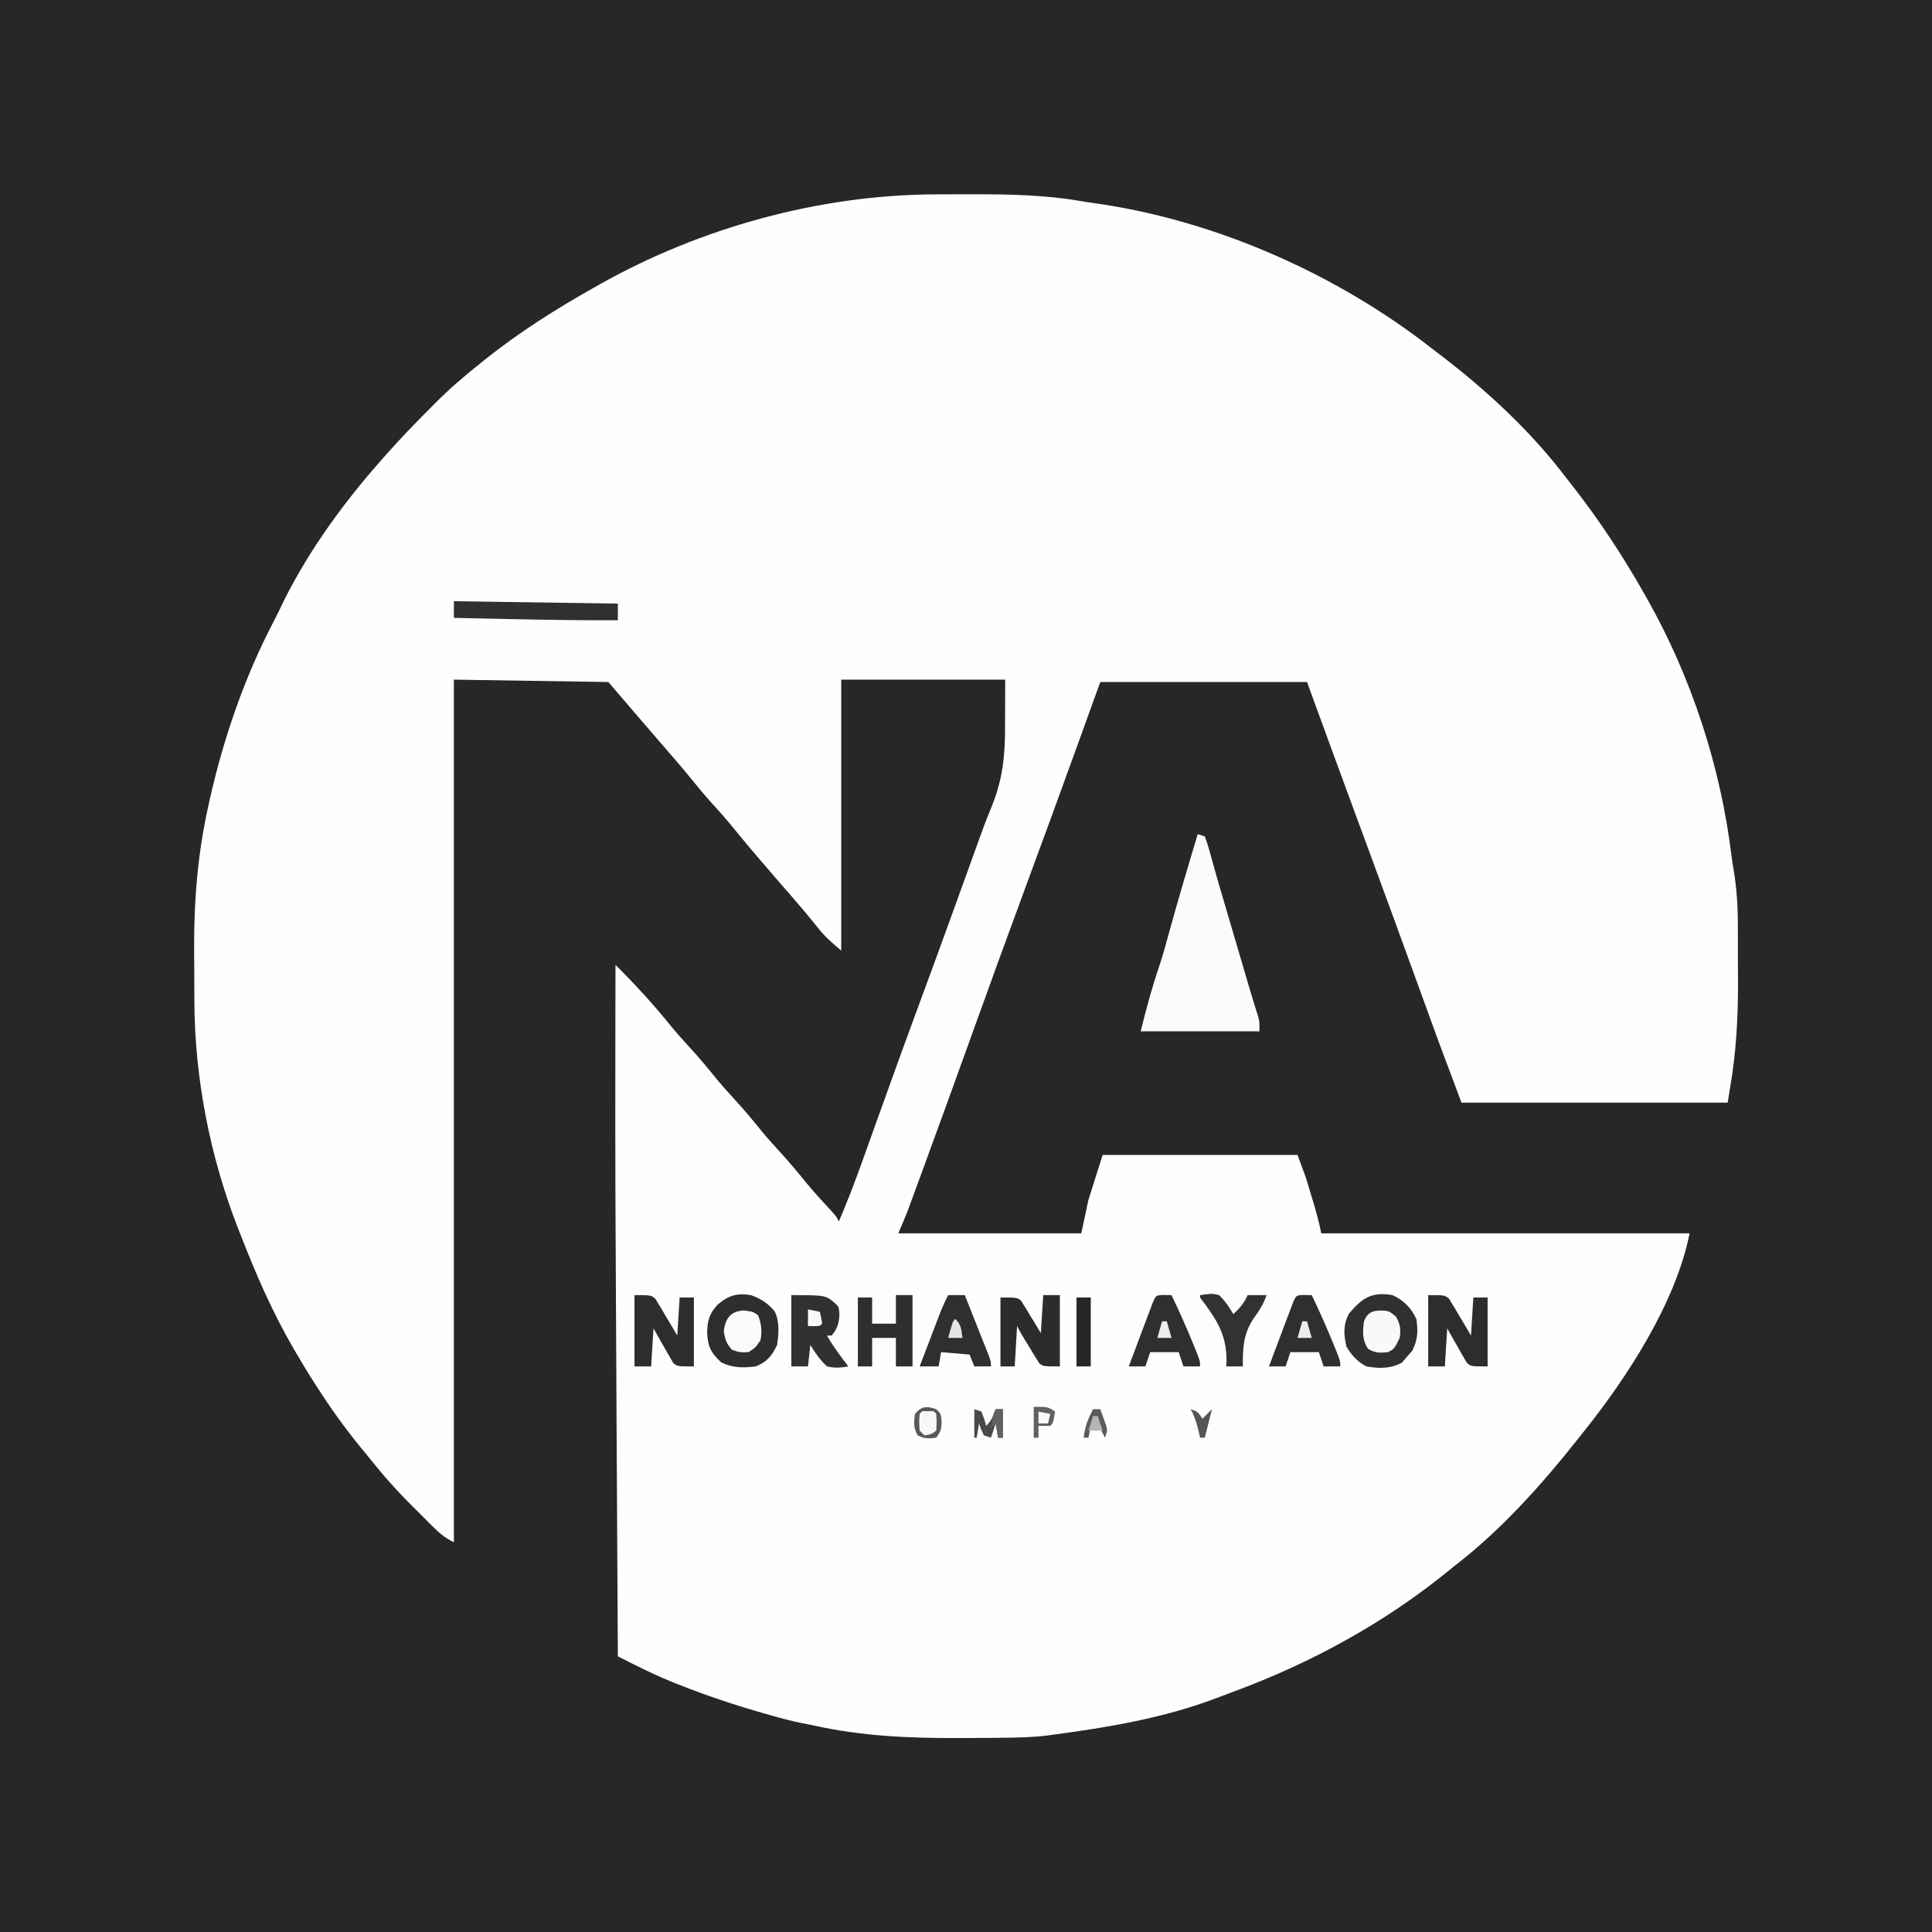
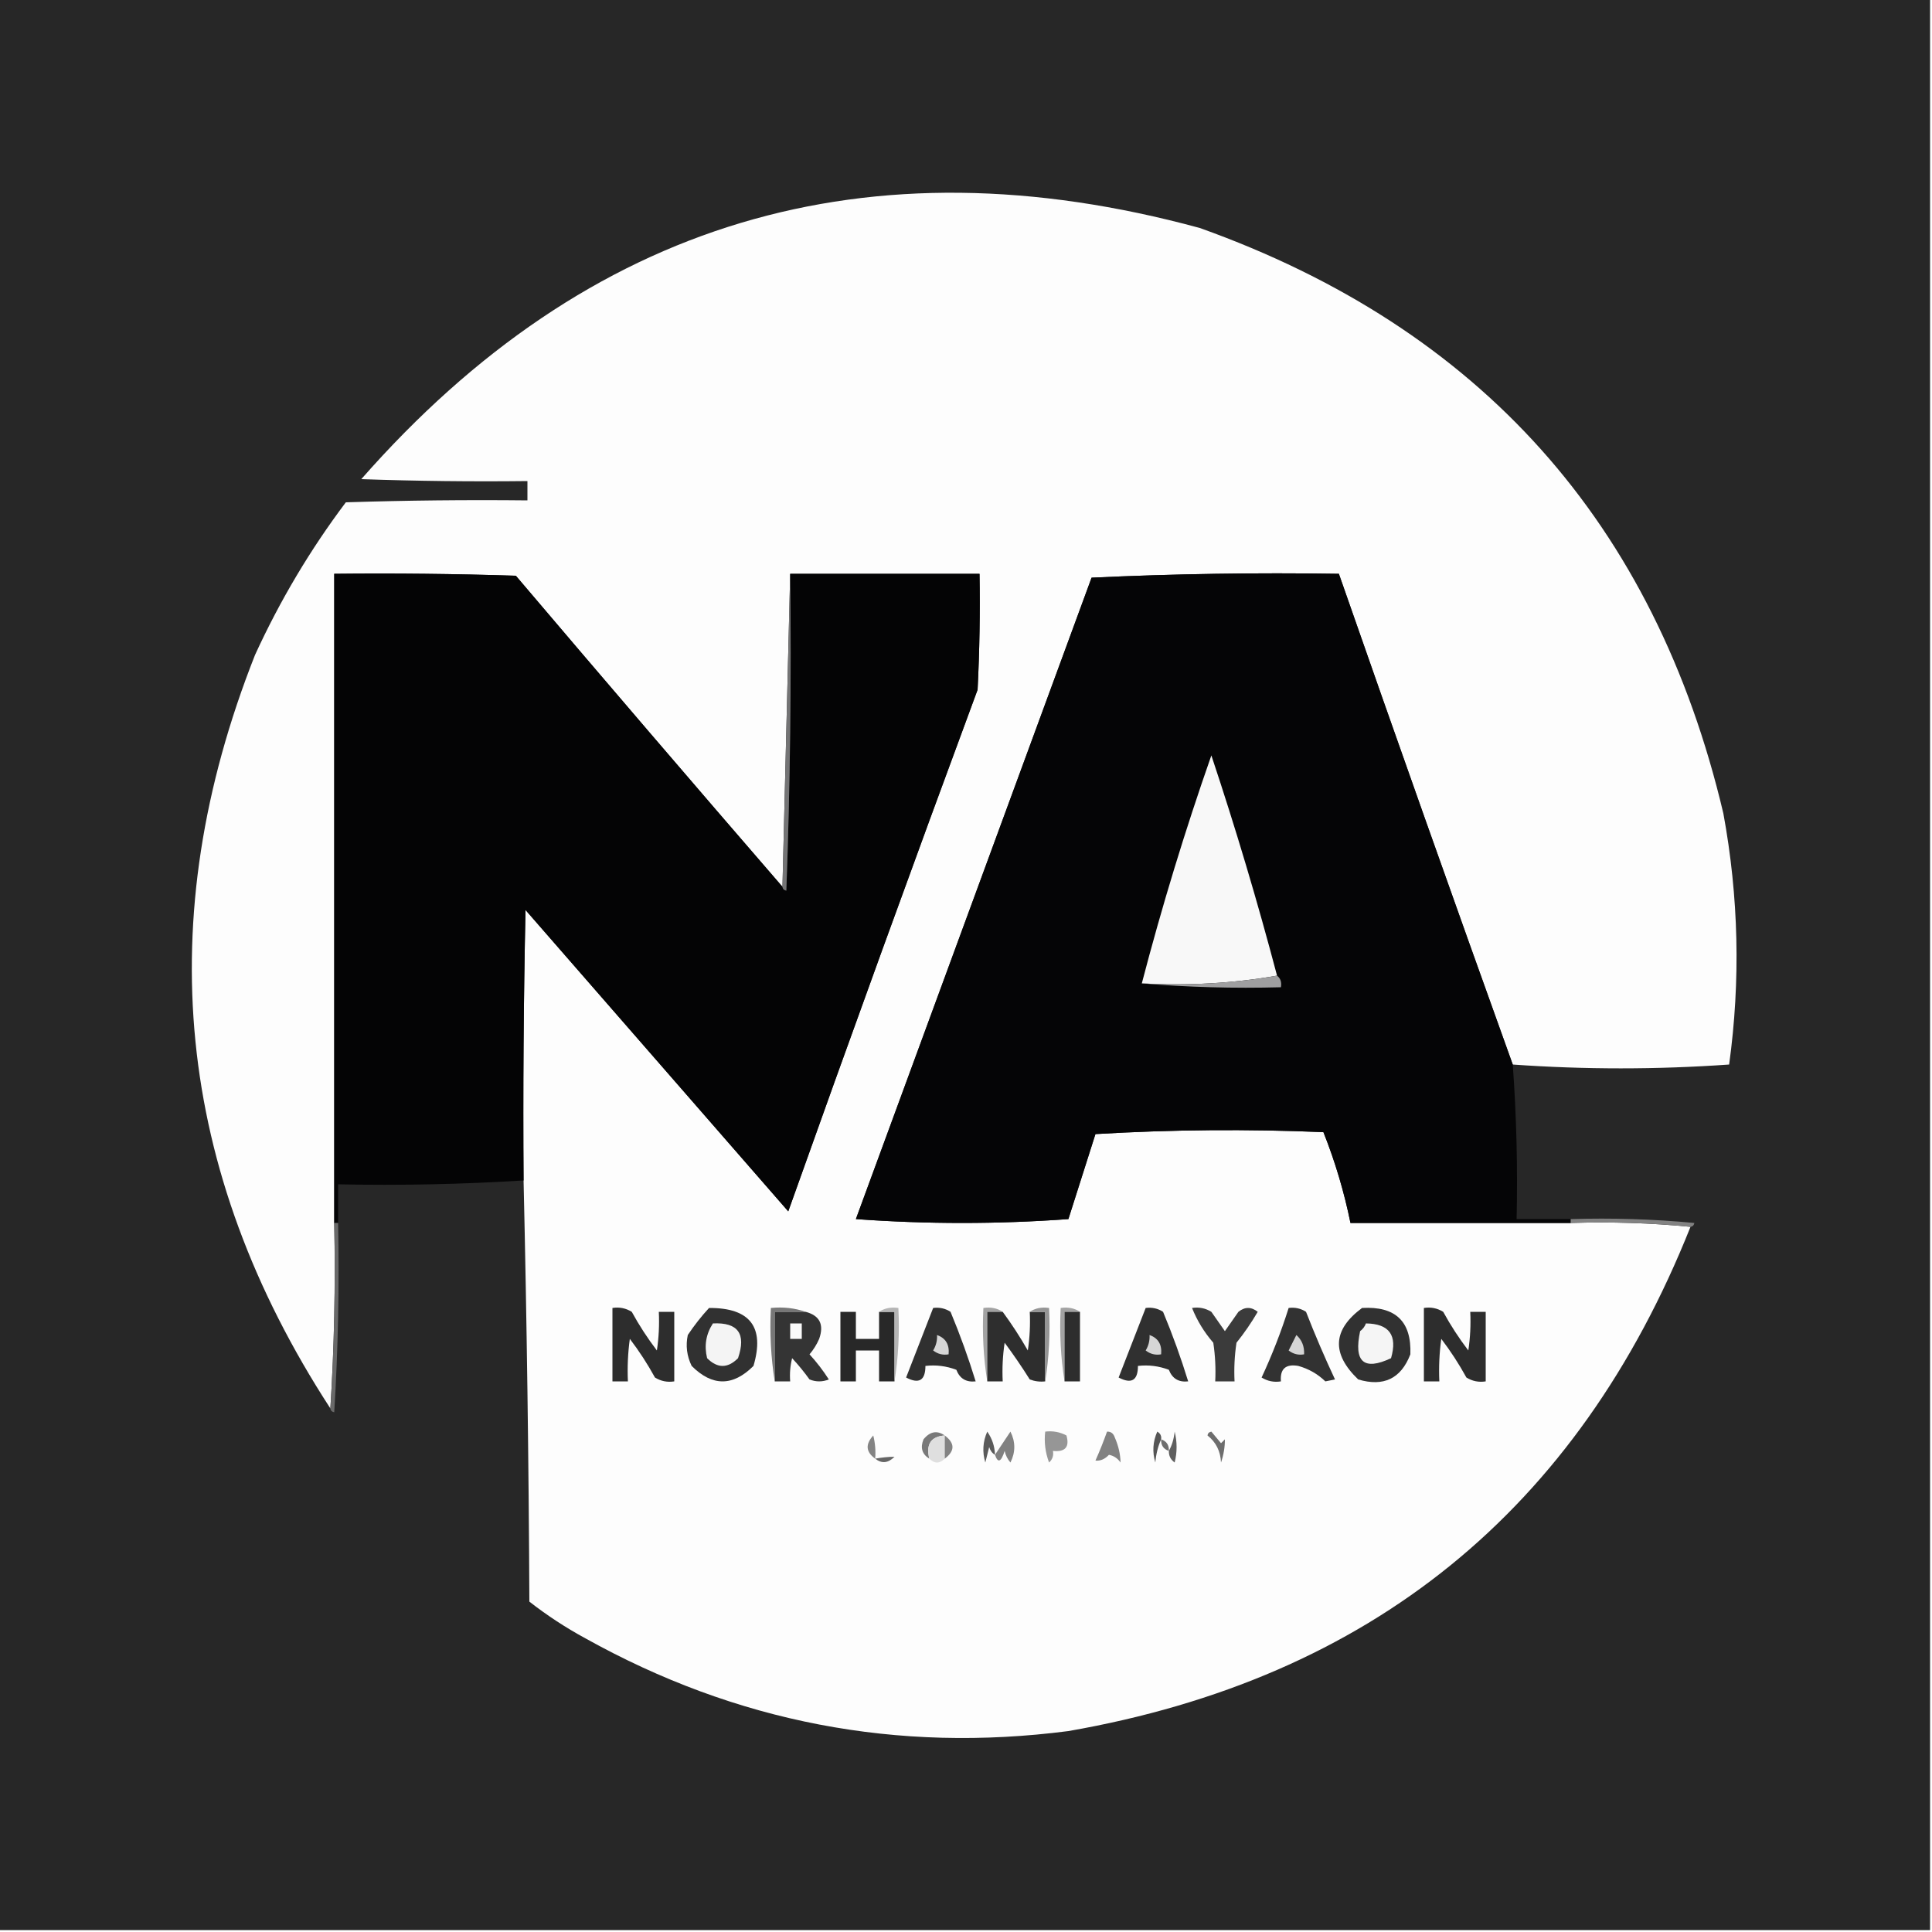
- <svg xmlns="http://www.w3.org/2000/svg" version="1.1" width="813" height="813">
-   <path d="M0 0 C268.29 0 536.58 0 813 0 C813 268.29 813 536.58 813 813 C544.71 813 276.42 813 0 813 C0 544.71 0 276.42 0 0 Z " fill="#272727" transform="translate(0,0)" />
-   <path d="M0 0 C1.539 -0.01 1.539 -0.01 3.109 -0.021 C6.392 -0.038 9.674 -0.045 12.957 -0.047 C14.077 -0.048 15.196 -0.05 16.35 -0.051 C31.523 -0.047 46.385 0.209 61.375 2.793 C63.711 3.193 66.05 3.534 68.398 3.859 C118.725 11.091 169.843 33.824 209.77 65.203 C210.896 66.064 212.024 66.923 213.152 67.781 C232.382 82.502 251.179 99.866 265.77 119.203 C266.789 120.508 267.81 121.811 268.832 123.113 C280.022 137.448 289.82 152.379 298.77 168.203 C299.34 169.204 299.34 169.204 299.921 170.224 C318.516 203.114 330.894 240.987 335.404 278.469 C335.654 280.337 335.941 282.2 336.259 284.058 C337.624 292.033 338.077 299.743 338.07 307.824 C338.077 309.716 338.077 309.716 338.083 311.646 C338.089 314.301 338.091 316.955 338.085 319.61 C338.078 323.599 338.105 327.587 338.131 331.576 C338.167 346.708 337.354 361.289 334.77 376.203 C334.44 378.183 334.11 380.163 333.77 382.203 C296.81 382.203 259.85 382.203 221.77 382.203 C211.464 354.722 211.464 354.722 208.254 345.832 C207.481 343.699 206.708 341.567 205.934 339.434 C205.542 338.349 205.149 337.264 204.744 336.147 C197.212 315.35 189.614 294.579 181.957 273.828 C181.521 272.645 181.084 271.462 180.634 270.243 C180.201 269.07 179.769 267.897 179.323 266.688 C178.461 264.353 177.6 262.018 176.738 259.684 C176.111 257.982 176.111 257.982 175.47 256.246 C169.2 239.245 162.987 222.223 156.77 205.203 C128.06 205.203 99.35 205.203 69.77 205.203 C65.222 217.795 65.222 217.795 60.582 230.641 C53.235 250.958 45.823 271.25 38.332 291.516 C30.99 311.379 23.75 331.276 16.582 351.203 C9.635 370.514 2.652 389.812 -4.418 409.078 C-4.799 410.117 -5.179 411.156 -5.571 412.227 C-6.637 415.134 -7.704 418.04 -8.773 420.945 C-9.082 421.787 -9.39 422.629 -9.708 423.496 C-9.998 424.282 -10.288 425.069 -10.587 425.878 C-10.833 426.549 -11.08 427.22 -11.334 427.912 C-12.557 431.039 -13.908 434.116 -15.23 437.203 C10.18 437.203 35.59 437.203 61.77 437.203 C63.255 430.273 63.255 430.273 64.77 423.203 C66.75 416.933 68.73 410.663 70.77 404.203 C97.83 404.203 124.89 404.203 152.77 404.203 C156.149 413.216 156.149 413.216 157.34 417.184 C157.725 418.465 157.725 418.465 158.117 419.771 C158.502 421.068 158.502 421.068 158.895 422.391 C159.159 423.267 159.423 424.142 159.695 425.045 C160.909 429.107 161.935 433.032 162.77 437.203 C213.92 437.203 265.07 437.203 317.77 437.203 C311.891 466.594 291.334 498.066 272.77 521.203 C272.29 521.809 271.811 522.415 271.318 523.04 C255.809 542.659 238.653 561.935 218.77 577.203 C217.719 578.052 216.671 578.904 215.625 579.758 C188.719 601.575 157.783 618.315 125.34 630.255 C123.017 631.112 120.705 631.991 118.395 632.879 C96.295 641.214 73.086 645.093 49.77 648.203 C49.114 648.293 48.458 648.384 47.783 648.477 C41.158 649.312 34.561 649.415 27.891 649.477 C26.657 649.489 25.424 649.501 24.153 649.514 C20.171 649.547 16.189 649.566 12.207 649.578 C11.532 649.58 10.857 649.583 10.161 649.585 C-10.741 649.645 -30.755 648.813 -51.23 644.203 C-52.817 643.886 -54.404 643.572 -55.992 643.262 C-60.121 642.416 -64.178 641.356 -68.23 640.203 C-69.159 639.942 -70.087 639.681 -71.044 639.412 C-83.408 635.885 -95.532 631.896 -107.48 627.141 C-108.454 626.754 -109.428 626.367 -110.432 625.968 C-115.944 623.716 -121.289 621.224 -126.601 618.541 C-127.242 618.219 -127.883 617.897 -128.543 617.565 C-130.106 616.779 -131.668 615.991 -133.23 615.203 C-133.402 585.266 -133.569 555.328 -133.73 525.391 C-133.736 524.292 -133.742 523.192 -133.748 522.06 C-134.337 413.282 -134.337 413.282 -134.293 361.703 C-134.292 360.684 -134.291 359.664 -134.29 358.614 C-134.28 347.144 -134.262 335.673 -134.23 324.203 C-125.83 332.59 -117.876 341.264 -110.441 350.523 C-108.121 353.336 -105.7 356.021 -103.23 358.703 C-99.137 363.15 -95.306 367.75 -91.512 372.453 C-89.163 375.284 -86.721 377.997 -84.23 380.703 C-80.137 385.15 -76.306 389.75 -72.512 394.453 C-70.163 397.284 -67.721 399.997 -65.23 402.703 C-61.148 407.139 -57.324 411.725 -53.543 416.418 C-50.233 420.405 -46.727 424.194 -43.199 427.988 C-41.23 430.203 -41.23 430.203 -40.23 432.203 C-36.679 423.902 -33.456 415.526 -30.422 407.023 C-29.743 405.134 -29.065 403.245 -28.386 401.356 C-27.674 399.373 -26.963 397.389 -26.253 395.406 C-24.024 389.178 -21.785 382.954 -19.545 376.729 C-19.049 375.35 -18.553 373.97 -18.057 372.591 C-14.145 361.713 -10.186 350.854 -6.168 340.016 C0.791 321.234 7.596 302.397 14.401 283.56 C14.832 282.369 15.263 281.177 15.707 279.95 C16.553 277.605 17.396 275.258 18.235 272.909 C20.034 267.891 21.859 262.906 23.921 257.989 C28.81 246.165 29.784 235.757 29.707 223.016 C29.728 216.808 29.748 210.599 29.77 204.203 C7 204.203 -15.77 204.203 -39.23 204.203 C-39.23 241.823 -39.23 279.443 -39.23 318.203 C-43.369 314.754 -46.124 312.373 -49.293 308.328 C-52.948 303.759 -56.699 299.301 -60.543 294.891 C-61.659 293.608 -62.775 292.326 -63.891 291.043 C-64.445 290.406 -65 289.769 -65.571 289.113 C-71.779 281.969 -77.959 274.807 -83.918 267.453 C-87.473 263.072 -91.198 258.886 -94.996 254.715 C-97.232 252.202 -99.364 249.63 -101.48 247.016 C-106.151 241.248 -111.006 235.655 -115.879 230.059 C-119.16 226.289 -122.418 222.5 -125.668 218.703 C-126.14 218.152 -126.611 217.601 -127.097 217.034 C-128.475 215.424 -129.853 213.813 -131.23 212.203 C-133.21 209.893 -135.19 207.583 -137.23 205.203 C-169.405 204.708 -169.405 204.708 -202.23 204.203 C-202.23 323.993 -202.23 443.783 -202.23 567.203 C-206.169 565.234 -208.252 563.439 -211.336 560.363 C-211.819 559.882 -212.303 559.4 -212.801 558.904 C-213.825 557.882 -214.846 556.857 -215.865 555.83 C-217.389 554.295 -218.923 552.771 -220.459 551.248 C-226.826 544.89 -232.642 538.266 -238.23 531.203 C-239.279 529.925 -240.329 528.649 -241.383 527.375 C-248.237 518.99 -254.414 510.335 -260.23 501.203 C-260.883 500.194 -261.535 499.184 -262.207 498.145 C-264.279 494.867 -266.273 491.55 -268.23 488.203 C-268.884 487.093 -268.884 487.093 -269.55 485.961 C-278.664 470.319 -285.694 454.045 -292.23 437.203 C-292.77 435.831 -292.77 435.831 -293.32 434.431 C-304.88 404.707 -311.309 371.654 -311.434 339.758 C-311.439 338.59 -311.445 337.422 -311.451 336.218 C-311.46 333.752 -311.467 331.287 -311.471 328.821 C-311.48 325.137 -311.511 321.453 -311.543 317.77 C-311.635 297.336 -310.031 277.234 -305.543 257.266 C-305.288 256.112 -305.033 254.959 -304.771 253.77 C-298.919 228.123 -290.235 202.932 -278.008 179.602 C-276.439 176.603 -274.987 173.575 -273.543 170.516 C-262.733 149.012 -248.188 129.157 -232.23 111.203 C-231.583 110.47 -230.936 109.737 -230.27 108.981 C-224.655 102.671 -218.825 96.615 -212.855 90.641 C-211.987 89.76 -211.118 88.878 -210.223 87.971 C-204.209 81.944 -197.909 76.479 -191.23 71.203 C-190.638 70.726 -190.046 70.249 -189.436 69.757 C-175.016 58.16 -159.345 48.257 -143.23 39.203 C-142.163 38.597 -142.163 38.597 -141.075 37.978 C-98.751 14.105 -48.631 0.224 0 0 Z " fill="#FEFEFE" transform="translate(393.2305,81.79688)" />
-   <path d="M0 0 C0.99 0.33 1.98 0.66 3 1 C3.947 3.517 4.693 5.91 5.375 8.5 C5.81 10.063 6.244 11.625 6.68 13.188 C7.008 14.39 7.008 14.39 7.343 15.617 C8.347 19.259 9.425 22.879 10.5 26.5 C10.917 27.917 11.334 29.333 11.75 30.75 C11.956 31.451 12.162 32.153 12.375 32.875 C14.25 39.25 14.25 39.25 14.875 41.377 C15.29 42.788 15.706 44.199 16.121 45.61 C17.188 49.238 18.255 52.867 19.32 56.496 C19.537 57.234 19.754 57.973 19.978 58.734 C20.404 60.185 20.83 61.637 21.255 63.089 C22.622 67.75 24.038 72.393 25.52 77.02 C26 79 26 79 26 83 C9.5 83 -7 83 -24 83 C-21.652 73.61 -19.382 64.929 -16.277 55.879 C-14.665 51.086 -13.349 46.219 -12.02 41.342 C-10.209 34.707 -8.305 28.101 -6.375 21.5 C-6.086 20.509 -5.797 19.519 -5.499 18.498 C-3.692 12.324 -1.857 6.159 0 0 Z " fill="#FBFBFB" transform="translate(504,351)" />
-   <path d="M0 0 C4.839 2.33 7.67 5.161 10 10 C10.802 15.023 10.599 18.801 8.312 23.375 C7.549 24.241 6.786 25.108 6 26 C5.34 26.784 4.68 27.567 4 28.375 C-0.854 31.004 -5.621 30.946 -11 30 C-14.885 27.984 -17.194 25.331 -19.438 21.625 C-20.573 16.326 -20.825 12.619 -18.375 7.812 C-12.745 1.145 -8.744 -1.524 0 0 Z " fill="#303030" transform="translate(586,545)" />
-   <path d="M0 0 C4.098 1.446 7.384 3.512 10.082 6.996 C12.114 11.432 11.7 16.274 11 21 C8.89 25.455 6.632 28.226 2 30 C-3.345 30.662 -7.603 30.673 -12.5 28.312 C-16.894 24.248 -18.187 21.536 -18.438 15.562 C-18.284 10.594 -17.466 7.739 -14 4 C-9.442 0.063 -5.822 -0.945 0 0 Z " fill="#2E2E2E" transform="translate(316,545)" />
-   <path d="M0 0 C7 0 7 0 8.804 1.561 C9.229 2.273 9.653 2.985 10.09 3.719 C10.564 4.486 11.037 5.253 11.525 6.043 C11.991 6.854 12.457 7.665 12.938 8.5 C13.431 9.311 13.924 10.122 14.432 10.957 C15.644 12.958 16.825 14.977 18 17 C18.33 11.72 18.66 6.44 19 1 C20.98 1 22.96 1 25 1 C25 10.57 25 20.14 25 30 C18 30 18 30 16.287 28.531 C15.905 27.861 15.523 27.191 15.129 26.5 C14.486 25.417 14.486 25.417 13.83 24.312 C13.412 23.549 12.993 22.786 12.562 22 C12.117 21.237 11.672 20.474 11.213 19.688 C10.119 17.805 9.056 15.904 8 14 C7.67 19.28 7.34 24.56 7 30 C4.69 30 2.38 30 0 30 C0 20.1 0 10.2 0 0 Z " fill="#2D2D2D" transform="translate(601,545)" />
-   <path d="M0 0 C7 0 7 0 8.804 1.561 C9.229 2.273 9.653 2.985 10.09 3.719 C10.564 4.486 11.037 5.253 11.525 6.043 C11.991 6.854 12.457 7.665 12.938 8.5 C13.431 9.311 13.924 10.122 14.432 10.957 C15.644 12.958 16.825 14.977 18 17 C18.33 11.72 18.66 6.44 19 1 C20.98 1 22.96 1 25 1 C25 10.57 25 20.14 25 30 C18 30 18 30 16.287 28.531 C15.905 27.861 15.523 27.191 15.129 26.5 C14.486 25.417 14.486 25.417 13.83 24.312 C13.412 23.549 12.993 22.786 12.562 22 C12.117 21.237 11.672 20.474 11.213 19.688 C10.119 17.805 9.056 15.904 8 14 C7.67 19.28 7.34 24.56 7 30 C4.69 30 2.38 30 0 30 C0 20.1 0 10.2 0 0 Z " fill="#2D2D2D" transform="translate(267,545)" />
-   <path d="M0 0 C2.31 0 4.62 0 7 0 C7 9.9 7 19.8 7 30 C0 30 0 30 -1.697 28.655 C-2.073 28.039 -2.449 27.423 -2.836 26.789 C-3.26 26.121 -3.684 25.454 -4.121 24.766 C-4.535 24.059 -4.949 23.353 -5.375 22.625 C-5.812 21.926 -6.249 21.228 -6.699 20.508 C-8.229 18.045 -9.703 15.593 -11 13 C-11.33 18.61 -11.66 24.22 -12 30 C-13.98 30 -15.96 30 -18 30 C-18 20.43 -18 10.86 -18 1 C-11 1 -11 1 -9.287 2.377 C-8.714 3.32 -8.714 3.32 -8.129 4.281 C-7.486 5.296 -7.486 5.296 -6.83 6.332 C-6.412 7.047 -5.993 7.763 -5.562 8.5 C-5.117 9.215 -4.672 9.931 -4.213 10.668 C-3.119 12.432 -2.057 14.214 -1 16 C-0.67 10.72 -0.34 5.44 0 0 Z " fill="#2C2C2C" transform="translate(439,545)" />
-   <path d="M0 0 C14.636 0 14.636 0 19 4 C20 5 20 5 20.25 8.25 C19.99 12.153 19.396 13.959 17 17 C16.34 17 15.68 17 15 17 C17.608 21.637 20.77 25.787 24 30 C20.835 30.581 18.144 30.761 15 30 C12.129 27.332 10.052 24.326 8 21 C7.67 23.97 7.34 26.94 7 30 C4.69 30 2.38 30 0 30 C0 20.1 0 10.2 0 0 Z " fill="#313131" transform="translate(333,545)" />
-   <path d="M0 0 C2.31 0 4.62 0 7 0 C8.571 3.949 10.137 7.9 11.7 11.853 C12.232 13.198 12.766 14.542 13.3 15.886 C14.068 17.816 14.831 19.748 15.594 21.68 C16.055 22.842 16.515 24.005 16.99 25.203 C18 28 18 28 18 30 C15.69 30 13.38 30 11 30 C10.34 28.35 9.68 26.7 9 25 C5.04 24.67 1.08 24.34 -3 24 C-3.33 25.98 -3.66 27.96 -4 30 C-6.64 30 -9.28 30 -12 30 C-10.378 25.749 -8.752 21.499 -7.125 17.25 C-6.665 16.043 -6.205 14.837 -5.73 13.594 C-5.286 12.434 -4.841 11.273 -4.383 10.078 C-3.974 9.01 -3.566 7.942 -3.145 6.841 C-2.196 4.487 -1.179 2.245 0 0 Z " fill="#2F2F2F" transform="translate(399,545)" />
-   <path d="M0 0 C1.454 0.031 1.454 0.031 2.938 0.062 C6.261 7.05 9.425 14.072 12.312 21.25 C12.575 21.897 12.837 22.544 13.108 23.211 C14.938 27.815 14.938 27.815 14.938 30.062 C12.627 30.062 10.318 30.062 7.938 30.062 C7.277 28.082 6.617 26.102 5.938 24.062 C1.978 24.062 -1.982 24.062 -6.062 24.062 C-6.723 26.043 -7.383 28.023 -8.062 30.062 C-10.373 30.062 -12.682 30.062 -15.062 30.062 C-13.069 24.727 -11.069 19.393 -9.062 14.062 C-8.812 13.397 -8.562 12.731 -8.304 12.045 C-7.622 10.237 -6.936 8.431 -6.25 6.625 C-5.852 5.574 -5.453 4.524 -5.043 3.441 C-3.655 0.075 -3.655 0.075 0 0 Z " fill="#2F2F2F" transform="translate(549.0625,544.9375)" />
-   <path d="M0 0 C1.454 0.031 1.454 0.031 2.938 0.062 C6.261 7.05 9.425 14.072 12.312 21.25 C12.575 21.897 12.837 22.544 13.108 23.211 C14.938 27.815 14.938 27.815 14.938 30.062 C12.627 30.062 10.318 30.062 7.938 30.062 C7.277 28.082 6.617 26.102 5.938 24.062 C1.978 24.062 -1.982 24.062 -6.062 24.062 C-6.723 26.043 -7.383 28.023 -8.062 30.062 C-10.373 30.062 -12.682 30.062 -15.062 30.062 C-13.069 24.727 -11.069 19.393 -9.062 14.062 C-8.812 13.397 -8.562 12.731 -8.304 12.045 C-7.622 10.237 -6.936 8.431 -6.25 6.625 C-5.852 5.574 -5.453 4.524 -5.043 3.441 C-3.655 0.075 -3.655 0.075 0 0 Z " fill="#2F2F2F" transform="translate(490.0625,544.9375)" />
-   <path d="M0 0 C22.77 0.33 45.54 0.66 69 1 C69 3.31 69 5.62 69 8 C53.743 8.077 38.503 7.836 23.25 7.5 C20.98 7.452 18.711 7.403 16.441 7.355 C10.961 7.239 5.48 7.121 0 7 C0 4.69 0 2.38 0 0 Z " fill="#303030" transform="translate(191,253)" />
-   <path d="M0 0 C2.31 0 4.62 0 7 0 C7 9.9 7 19.8 7 30 C4.69 30 2.38 30 0 30 C0 26.04 0 22.08 0 18 C-3.3 18 -6.6 18 -10 18 C-10 21.96 -10 25.92 -10 30 C-11.98 30 -13.96 30 -16 30 C-16 20.43 -16 10.86 -16 1 C-14.02 1 -12.04 1 -10 1 C-10 4.63 -10 8.26 -10 12 C-6.7 12 -3.4 12 0 12 C0 8.04 0 4.08 0 0 Z " fill="#2E2E2E" transform="translate(377,545)" />
-   <path d="M0 0 C5.109 -0.705 5.109 -0.705 8 0 C10.491 2.377 12.257 5.043 14 8 C16.667 5.51 18.557 3.366 20 0 C22.64 0 25.28 0 28 0 C26.641 3.831 24.843 6.678 22.438 9.938 C18.196 16.378 17.923 22.439 18 30 C15.69 30 13.38 30 11 30 C11.044 29.163 11.088 28.327 11.133 27.465 C11.107 16.033 6.63 9.892 0 1 C0 0.67 0 0.34 0 0 Z " fill="#323232" transform="translate(505,545)" />
-   <path d="M0 0 C1.941 0.449 1.941 0.449 4.441 2.574 C6.199 5.943 6.488 7.7 5.941 11.449 C3.677 16.082 3.677 16.082 0.941 17.449 C-2.524 17.826 -4.422 17.834 -7.434 16.012 C-9.843 12.212 -9.693 8.828 -9.059 4.449 C-7.331 0.021 -4.6 -0.246 0 0 Z " fill="#F9F9F9" transform="translate(583.0586,551.5508)" />
-   <path d="M0 0 C3.938 0.562 3.938 0.562 5.938 2.062 C7.36 5.62 7.711 8.837 6.938 12.562 C4.875 15.625 4.875 15.625 1.938 17.562 C-1.688 17.688 -1.688 17.688 -5.062 16.562 C-7.427 13.893 -7.988 12.076 -8.5 8.562 C-7.716 3.187 -5.505 0.294 0 0 Z " fill="#FAFAFA" transform="translate(313.0625,551.4375)" />
-   <path d="M0 0 C1.98 0 3.96 0 6 0 C6 9.57 6 19.14 6 29 C4.02 29 2.04 29 0 29 C0 19.43 0 9.86 0 0 Z " fill="#272727" transform="translate(453,546)" />
-   <path d="M0 0 C2 2 2 2 2.25 5.438 C2 9 2 9 0 12 C-3.1 12.396 -5.122 12.498 -7.875 10.938 C-9.662 7.859 -9.434 5.471 -9 2 C-6.173 -1.351 -4.031 -1.379 0 0 Z " fill="#F8F8F8" transform="translate(394,593)" />
-   <path d="M0 0 C6 0 6 0 9 2 C8.125 6.875 8.125 6.875 7 8 C5.334 8.041 3.666 8.043 2 8 C2 9.65 2 11.3 2 13 C1.34 13 0.68 13 0 13 C0 8.71 0 4.42 0 0 Z " fill="#606060" transform="translate(435,592)" />
-   <path d="M0 0 C0.99 0.33 1.98 0.66 3 1 C4.188 4.062 4.188 4.062 5 7 C7.222 4.778 7.926 2.915 9 0 C9.99 0 10.98 0 12 0 C12 3.96 12 7.92 12 12 C11.34 12 10.68 12 10 12 C9.67 10.02 9.34 8.04 9 6 C8.34 7.98 7.68 9.96 7 12 C6.01 11.67 5.02 11.34 4 11 C2.812 8.438 2.812 8.438 2 6 C1.67 7.98 1.34 9.96 1 12 C0.67 12 0.34 12 0 12 C0 8.04 0 4.08 0 0 Z " fill="#494949" transform="translate(410,593)" />
-   <path d="M0 0 C2 2 2 2 2.25 5.438 C2 9 2 9 0 12 C-3.1 12.396 -5.122 12.498 -7.875 10.938 C-9.662 7.859 -9.434 5.471 -9 2 C-6.173 -1.351 -4.031 -1.379 0 0 Z M-7 2 C-7.25 5.458 -7.25 5.458 -7 9 C-6.34 9.66 -5.68 10.32 -5 11 C-2.218 10.595 -2.218 10.595 0 9 C0.167 5.5 0.167 5.5 0 2 C-1.06 0.717 -1.06 0.717 -3.5 0.875 C-5.94 0.717 -5.94 0.717 -7 2 Z " fill="#595959" transform="translate(394,593)" />
-   <path d="M0 0 C0.99 0 1.98 0 3 0 C3.532 1.433 4.05 2.872 4.562 4.312 C4.853 5.113 5.143 5.914 5.441 6.738 C6 9 6 9 5 12 C2 6.375 2 6.375 2 3 C1.34 3 0.68 3 0 3 C-0.66 5.97 -1.32 8.94 -2 12 C-2.66 12 -3.32 12 -4 12 C-3.457 7.435 -2.205 4.027 0 0 Z " fill="#5A5A5A" transform="translate(460,593)" />
-   <path d="M0 0 C2.475 0.495 2.475 0.495 5 1 C5.382 2.656 5.714 4.325 6 6 C5 7 5 7 2.438 7.062 C1.231 7.032 1.231 7.032 0 7 C0 4.69 0 2.38 0 0 Z " fill="#F9F9F9" transform="translate(340,551)" />
-   <path d="M0 0 C0.99 0 1.98 0 3 0 C3 3.96 3 7.92 3 12 C2.34 12 1.68 12 1 12 C0.67 10.02 0.34 8.04 0 6 C-0.66 6.66 -1.32 7.32 -2 8 C-1.125 2.25 -1.125 2.25 0 0 Z " fill="#616161" transform="translate(419,593)" />
-   <path d="M0 0 C3 1 3 1 5 4 C6.32 2.68 7.64 1.36 9 0 C8.01 3.96 7.02 7.92 6 12 C5.34 12 4.68 12 4 12 C3.711 10.762 3.422 9.525 3.125 8.25 C2.387 5.276 1.555 2.666 0 0 Z " fill="#555555" transform="translate(501,593)" />
-   <path d="M0 0 C2.565 2.565 2.54 4.477 3 8 C1.02 8 -0.96 8 -3 8 C-1.125 1.125 -1.125 1.125 0 0 Z " fill="#E5E5E5" transform="translate(402,555)" />
-   <path d="M0 0 C0.66 0 1.32 0 2 0 C2.66 2.31 3.32 4.62 4 7 C2.02 7 0.04 7 -2 7 C-1.34 4.69 -0.68 2.38 0 0 Z " fill="#EDEDED" transform="translate(548,556)" />
-   <path d="M0 0 C0.66 0 1.32 0 2 0 C2.66 2.31 3.32 4.62 4 7 C2.02 7 0.04 7 -2 7 C-1.34 4.69 -0.68 2.38 0 0 Z " fill="#EDEDED" transform="translate(489,556)" />
-   <path d="M0 0 C2.475 0.495 2.475 0.495 5 1 C4.67 2.32 4.34 3.64 4 5 C2.68 5 1.36 5 0 5 C0 3.35 0 1.7 0 0 Z " fill="#FAFAFA" transform="translate(437,594)" />
-   <path d="M0 0 C0.66 0 1.32 0 2 0 C2.66 1.98 3.32 3.96 4 6 C2.02 6 0.04 6 -2 6 C-1.34 4.02 -0.68 2.04 0 0 Z " fill="#B5B5B5" transform="translate(460,596)" />
+ <svg xmlns="http://www.w3.org/2000/svg" version="1.1" width="500px" height="500px" style="shape-rendering:geometricPrecision; text-rendering:geometricPrecision; image-rendering:optimizeQuality; fill-rule:evenodd; clip-rule:evenodd">
+   <g>
+     <path style="opacity:1" fill="#272727" d="M -0.5,-0.5 C 166.167,-0.5 332.833,-0.5 499.5,-0.5C 499.5,166.167 499.5,332.833 499.5,499.5C 332.833,499.5 166.167,499.5 -0.5,499.5C -0.5,332.833 -0.5,166.167 -0.5,-0.5 Z" />
+   </g>
+   <g>
+     <path style="opacity:1" fill="#fdfdfd" d="M 391.5,275.5 C 376.303,233.242 361.303,190.909 346.5,148.5C 325.156,148.167 303.823,148.5 282.5,149.5C 262.167,204.833 241.833,260.167 221.5,315.5C 239.833,316.833 258.167,316.833 276.5,315.5C 278.833,308.167 281.167,300.833 283.5,293.5C 303.158,292.334 322.825,292.167 342.5,293C 345.531,300.625 347.865,308.458 349.5,316.5C 368.5,316.5 387.5,316.5 406.5,316.5C 417.014,316.172 427.347,316.506 437.5,317.5C 408.271,390.874 354.604,434.374 276.5,448C 232.181,453.736 190.514,445.736 151.5,424C 146.396,421.227 141.563,418.06 137,414.5C 136.833,377.998 136.333,341.664 135.5,305.5C 135.333,282.164 135.5,258.831 136,235.5C 158.667,261.5 181.333,287.5 204,313.5C 220.055,268.392 236.388,223.392 253,178.5C 253.5,168.506 253.666,158.506 253.5,148.5C 237.167,148.5 220.833,148.5 204.5,148.5C 203.833,175.5 203.167,202.5 202.5,229.5C 179.389,202.791 156.389,175.958 133.5,149C 117.837,148.5 102.17,148.333 86.5,148.5C 86.5,204.5 86.5,260.5 86.5,316.5C 86.83,332.675 86.496,348.675 85.5,364.5C 45.451,302.92 38.951,237.92 66,169.5C 72.448,155.424 80.282,142.258 89.5,130C 105.163,129.5 120.83,129.333 136.5,129.5C 136.5,127.833 136.5,126.167 136.5,124.5C 122.163,124.667 107.829,124.5 93.5,124C 152.129,57.252 224.462,35.585 310.5,59C 383.114,84.948 428.281,135.448 446,210.5C 449.981,232.109 450.481,253.775 447.5,275.5C 428.769,276.819 410.102,276.819 391.5,275.5 Z" />
+   </g>
+   <g>
+     <path style="opacity:1" fill="#040405" d="M 202.5,229.5 C 202.56,230.043 202.893,230.376 203.5,230.5C 204.5,203.175 204.833,175.841 204.5,148.5C 220.833,148.5 237.167,148.5 253.5,148.5C 253.666,158.506 253.5,168.506 253,178.5C 236.388,223.392 220.055,268.392 204,313.5C 181.333,287.5 158.667,261.5 136,235.5C 135.5,258.831 135.333,282.164 135.5,305.5C 119.675,306.496 103.675,306.83 87.5,306.5C 87.5,309.833 87.5,313.167 87.5,316.5C 87.167,316.5 86.833,316.5 86.5,316.5C 86.5,260.5 86.5,204.5 86.5,148.5C 102.17,148.333 117.837,148.5 133.5,149C 156.389,175.958 179.389,202.791 202.5,229.5 Z" />
+   </g>
+   <g>
+     <path style="opacity:1" fill="#747475" d="M 204.5,148.5 C 204.833,175.841 204.5,203.175 203.5,230.5C 202.893,230.376 202.56,230.043 202.5,229.5C 203.167,202.5 203.833,175.5 204.5,148.5 Z" />
+   </g>
+   <g>
+     <path style="opacity:1" fill="#050506" d="M 391.5,275.5 C 392.464,288.784 392.797,302.117 392.5,315.5C 397.167,315.5 401.833,315.5 406.5,315.5C 406.5,315.833 406.5,316.167 406.5,316.5C 387.5,316.5 368.5,316.5 349.5,316.5C 347.865,308.458 345.531,300.625 342.5,293C 322.825,292.167 303.158,292.334 283.5,293.5C 281.167,300.833 278.833,308.167 276.5,315.5C 258.167,316.833 239.833,316.833 221.5,315.5C 241.833,260.167 262.167,204.833 282.5,149.5C 303.823,148.5 325.156,148.167 346.5,148.5C 361.303,190.909 376.303,233.242 391.5,275.5 Z" />
+   </g>
+   <g>
+     <path style="opacity:1" fill="#f8f8f8" d="M 330.5,252.5 C 319.215,254.478 307.548,255.145 295.5,254.5C 300.706,234.551 306.706,214.884 313.5,195.5C 319.771,214.314 325.438,233.314 330.5,252.5 Z" />
+   </g>
+   <g>
+     <path style="opacity:1" fill="#9f9fa0" d="M 330.5,252.5 C 331.404,253.209 331.737,254.209 331.5,255.5C 319.322,255.828 307.322,255.495 295.5,254.5C 307.548,255.145 319.215,254.478 330.5,252.5 Z" />
+   </g>
+   <g>
+     <path style="opacity:1" fill="#828282" d="M 406.5,316.5 C 406.5,316.167 406.5,315.833 406.5,315.5C 417.187,315.168 427.854,315.501 438.5,316.5C 438.376,317.107 438.043,317.44 437.5,317.5C 427.347,316.506 417.014,316.172 406.5,316.5 Z" />
+   </g>
+   <g>
+     <path style="opacity:1" fill="#696969" d="M 86.5,316.5 C 86.833,316.5 87.167,316.5 87.5,316.5C 87.833,332.847 87.499,349.18 86.5,365.5C 85.893,365.376 85.56,365.043 85.5,364.5C 86.496,348.675 86.83,332.675 86.5,316.5 Z" />
+   </g>
+   <g>
+     <path style="opacity:1" fill="#2d2d2d" d="M 158.5,338.5 C 160.288,338.215 161.955,338.548 163.5,339.5C 165.418,343.004 167.584,346.337 170,349.5C 170.498,346.183 170.665,342.85 170.5,339.5C 171.833,339.5 173.167,339.5 174.5,339.5C 174.5,345.5 174.5,351.5 174.5,357.5C 172.712,357.785 171.045,357.452 169.5,356.5C 167.582,352.996 165.416,349.663 163,346.5C 162.501,350.152 162.335,353.818 162.5,357.5C 161.167,357.5 159.833,357.5 158.5,357.5C 158.5,351.167 158.5,344.833 158.5,338.5 Z" />
+   </g>
+   <g>
+     <path style="opacity:1" fill="#313131" d="M 183.5,338.5 C 194.127,338.447 197.96,343.447 195,353.5C 189.667,358.833 184.333,358.833 179,353.5C 177.75,350.923 177.416,348.257 178,345.5C 179.666,343.004 181.5,340.671 183.5,338.5 Z" />
+   </g>
+   <g>
+     <path style="opacity:1" fill="#777777" d="M 208.5,339.5 C 205.833,339.5 203.167,339.5 200.5,339.5C 200.5,345.5 200.5,351.5 200.5,357.5C 199.51,351.355 199.177,345.022 199.5,338.5C 202.713,338.19 205.713,338.523 208.5,339.5 Z" />
+   </g>
+   <g>
+     <path style="opacity:1" fill="#343434" d="M 208.5,339.5 C 212.146,340.462 213.313,342.795 212,346.5C 211.365,347.966 210.531,349.3 209.5,350.5C 211.358,352.524 213.025,354.691 214.5,357C 212.833,357.667 211.167,357.667 209.5,357C 208.12,355.075 206.62,353.241 205,351.5C 204.505,353.473 204.338,355.473 204.5,357.5C 203.167,357.5 201.833,357.5 200.5,357.5C 200.5,351.5 200.5,345.5 200.5,339.5C 203.167,339.5 205.833,339.5 208.5,339.5 Z" />
+   </g>
+   <g>
+     <path style="opacity:1" fill="#282828" d="M 227.5,339.5 C 228.833,339.5 230.167,339.5 231.5,339.5C 231.5,345.5 231.5,351.5 231.5,357.5C 230.167,357.5 228.833,357.5 227.5,357.5C 227.5,354.833 227.5,352.167 227.5,349.5C 225.5,349.5 223.5,349.5 221.5,349.5C 221.5,352.167 221.5,354.833 221.5,357.5C 220.167,357.5 218.833,357.5 217.5,357.5C 217.5,351.5 217.5,345.5 217.5,339.5C 218.833,339.5 220.167,339.5 221.5,339.5C 221.5,341.833 221.5,344.167 221.5,346.5C 223.5,346.5 225.5,346.5 227.5,346.5C 227.5,344.167 227.5,341.833 227.5,339.5 Z" />
+   </g>
+   <g>
+     <path style="opacity:1" fill="#b5b5b5" d="M 227.5,339.5 C 228.919,338.549 230.585,338.216 232.5,338.5C 232.823,345.022 232.49,351.355 231.5,357.5C 231.5,351.5 231.5,345.5 231.5,339.5C 230.167,339.5 228.833,339.5 227.5,339.5 Z" />
+   </g>
+   <g>
+     <path style="opacity:1" fill="#303030" d="M 241.5,338.5 C 243.144,338.286 244.644,338.62 246,339.5C 248.466,345.424 250.632,351.424 252.5,357.5C 250.042,357.773 248.375,356.773 247.5,354.5C 244.914,353.52 242.247,353.187 239.5,353.5C 239.499,357.252 237.833,358.252 234.5,356.5C 236.846,350.479 239.18,344.479 241.5,338.5 Z" />
+   </g>
+   <g>
+     <path style="opacity:1" fill="#a2a2a2" d="M 259.5,339.5 C 258.167,339.5 256.833,339.5 255.5,339.5C 255.5,345.5 255.5,351.5 255.5,357.5C 254.51,351.355 254.177,345.022 254.5,338.5C 256.415,338.216 258.081,338.549 259.5,339.5 Z" />
+   </g>
+   <g>
+     <path style="opacity:1" fill="#2e2e2e" d="M 259.5,339.5 C 261.837,342.681 264.004,346.014 266,349.5C 266.498,346.183 266.665,342.85 266.5,339.5C 267.833,339.5 269.167,339.5 270.5,339.5C 270.5,345.5 270.5,351.5 270.5,357.5C 269.127,357.657 267.793,357.49 266.5,357C 264.457,353.747 262.29,350.58 260,347.5C 259.502,350.817 259.335,354.15 259.5,357.5C 258.167,357.5 256.833,357.5 255.5,357.5C 255.5,351.5 255.5,345.5 255.5,339.5C 256.833,339.5 258.167,339.5 259.5,339.5 Z" />
+   </g>
+   <g>
+     <path style="opacity:1" fill="#959595" d="M 266.5,339.5 C 267.919,338.549 269.585,338.216 271.5,338.5C 271.823,345.022 271.49,351.355 270.5,357.5C 270.5,351.5 270.5,345.5 270.5,339.5C 269.167,339.5 267.833,339.5 266.5,339.5 Z" />
+   </g>
+   <g>
+     <path style="opacity:1" fill="#a3a3a3" d="M 279.5,339.5 C 278.167,339.5 276.833,339.5 275.5,339.5C 275.5,345.5 275.5,351.5 275.5,357.5C 274.51,351.355 274.177,345.022 274.5,338.5C 276.415,338.216 278.081,338.549 279.5,339.5 Z" />
+   </g>
+   <g>
+     <path style="opacity:1" fill="#2d2d2d" d="M 279.5,339.5 C 279.5,345.5 279.5,351.5 279.5,357.5C 278.167,357.5 276.833,357.5 275.5,357.5C 275.5,351.5 275.5,345.5 275.5,339.5C 276.833,339.5 278.167,339.5 279.5,339.5 Z" />
+   </g>
+   <g>
+     <path style="opacity:1" fill="#303030" d="M 296.5,338.5 C 298.144,338.286 299.644,338.62 301,339.5C 303.466,345.424 305.632,351.424 307.5,357.5C 305.042,357.773 303.375,356.773 302.5,354.5C 299.914,353.52 297.247,353.187 294.5,353.5C 294.499,357.252 292.833,358.252 289.5,356.5C 291.846,350.479 294.18,344.479 296.5,338.5 Z" />
+   </g>
+   <g>
+     <path style="opacity:1" fill="#3b3b3b" d="M 308.5,338.5 C 310.288,338.215 311.955,338.548 313.5,339.5C 314.667,341.167 315.833,342.833 317,344.5C 318.167,342.833 319.333,341.167 320.5,339.5C 322.167,338.167 323.833,338.167 325.5,339.5C 323.862,342.304 322.029,344.971 320,347.5C 319.502,350.817 319.335,354.15 319.5,357.5C 317.833,357.5 316.167,357.5 314.5,357.5C 314.665,354.15 314.498,350.817 314,347.5C 311.642,344.778 309.809,341.778 308.5,338.5 Z" />
+   </g>
+   <g>
+     <path style="opacity:1" fill="#323232" d="M 333.5,338.5 C 335.144,338.286 336.644,338.62 338,339.5C 340.309,345.432 342.809,351.266 345.5,357C 344.667,357.167 343.833,357.333 343,357.5C 341.028,355.589 338.695,354.255 336,353.5C 332.737,352.932 331.237,354.266 331.5,357.5C 329.712,357.785 328.045,357.452 326.5,356.5C 329.232,350.634 331.566,344.634 333.5,338.5 Z" />
+   </g>
+   <g>
+     <path style="opacity:1" fill="#313131" d="M 352.5,338.5 C 361.165,338 365.332,342 365,350.5C 362.575,356.795 358.075,358.962 351.5,357C 344.539,350.313 344.872,344.147 352.5,338.5 Z" />
+   </g>
+   <g>
+     <path style="opacity:1" fill="#2d2d2d" d="M 368.5,338.5 C 370.288,338.215 371.955,338.548 373.5,339.5C 375.418,343.004 377.584,346.337 380,349.5C 380.498,346.183 380.665,342.85 380.5,339.5C 381.833,339.5 383.167,339.5 384.5,339.5C 384.5,345.5 384.5,351.5 384.5,357.5C 382.712,357.785 381.045,357.452 379.5,356.5C 377.582,352.996 375.416,349.663 373,346.5C 372.501,350.152 372.335,353.818 372.5,357.5C 371.167,357.5 369.833,357.5 368.5,357.5C 368.5,351.167 368.5,344.833 368.5,338.5 Z" />
+   </g>
+   <g>
+     <path style="opacity:1" fill="#fafafa" d="M 204.5,342.5 C 205.5,342.5 206.5,342.5 207.5,342.5C 207.5,343.833 207.5,345.167 207.5,346.5C 206.5,346.5 205.5,346.5 204.5,346.5C 204.5,345.167 204.5,343.833 204.5,342.5 Z" />
+   </g>
+   <g>
+     <path style="opacity:1" fill="#f4f4f4" d="M 184.5,342.5 C 190.997,342.18 193.164,345.18 191,351.5C 188.333,354.167 185.667,354.167 183,351.5C 182.207,348.259 182.707,345.259 184.5,342.5 Z" />
+   </g>
+   <g>
+     <path style="opacity:1" fill="#f5f5f5" d="M 353.5,342.5 C 359.546,342.573 361.713,345.573 360,351.5C 352.962,354.813 350.295,352.479 352,344.5C 352.717,343.956 353.217,343.289 353.5,342.5 Z" />
+   </g>
+   <g>
+     <path style="opacity:1" fill="#d5d5d5" d="M 335.5,345.5 C 336.931,346.78 337.598,348.447 337.5,350.5C 336.022,350.762 334.689,350.429 333.5,349.5C 334.18,348.14 334.847,346.807 335.5,345.5 Z" />
+   </g>
+   <g>
+     <path style="opacity:1" fill="#d6d6d6" d="M 242.5,345.5 C 244.741,346.3 245.741,347.966 245.5,350.5C 244.022,350.762 242.689,350.429 241.5,349.5C 242.246,348.264 242.579,346.93 242.5,345.5 Z" />
+   </g>
+   <g>
+     <path style="opacity:1" fill="#d6d6d6" d="M 297.5,345.5 C 299.741,346.3 300.741,347.966 300.5,350.5C 299.022,350.762 297.689,350.429 296.5,349.5C 297.246,348.264 297.579,346.93 297.5,345.5 Z" />
+   </g>
+   <g>
+     <path style="opacity:1" fill="#797979" d="M 244.5,371.5 C 240.932,371.759 239.599,373.759 240.5,377.5C 238.623,376.341 238.123,374.674 239,372.5C 240.678,370.447 242.511,370.113 244.5,371.5 Z" />
+   </g>
+   <g>
+     <path style="opacity:1" fill="#dfdfdf" d="M 244.5,371.5 C 244.5,373.5 244.5,375.5 244.5,377.5C 243.167,378.833 241.833,378.833 240.5,377.5C 239.599,373.759 240.932,371.759 244.5,371.5 Z" />
+   </g>
+   <g>
+     <path style="opacity:1" fill="#818181" d="M 257.5,376.5 C 258.81,374.565 260.143,372.565 261.5,370.5C 262.833,373.167 262.833,375.833 261.5,378.5C 260.749,377.624 260.249,376.624 260,375.5C 259.081,378.402 258.248,378.735 257.5,376.5 Z" />
+   </g>
+   <g>
+     <path style="opacity:1" fill="#969696" d="M 270.5,370.5 C 272.467,370.261 274.301,370.594 276,371.5C 276.847,374.49 275.68,375.824 272.5,375.5C 272.719,376.675 272.386,377.675 271.5,378.5C 270.52,375.914 270.187,373.247 270.5,370.5 Z" />
+   </g>
+   <g>
+     <path style="opacity:1" fill="#828282" d="M 286.5,370.5 C 287.497,370.47 288.164,370.97 288.5,372C 289.451,374.158 289.951,376.325 290,378.5C 289.261,377.426 288.261,376.759 287,376.5C 285.943,377.627 284.777,378.127 283.5,378C 284.601,375.528 285.601,373.028 286.5,370.5 Z" />
+   </g>
+   <g>
+     <path style="opacity:1" fill="#555555" d="M 300.5,372.5 C 299.691,374.292 299.191,376.292 299,378.5C 298.182,375.773 298.348,373.106 299.5,370.5C 300.298,370.957 300.631,371.624 300.5,372.5 Z" />
+   </g>
+   <g>
+     <path style="opacity:1" fill="#5e5e5e" d="M 302.5,375.5 C 303.302,374.048 303.802,372.382 304,370.5C 304.667,373.167 304.667,375.833 304,378.5C 302.961,377.756 302.461,376.756 302.5,375.5 Z" />
+   </g>
+   <g>
+     <path style="opacity:1" fill="#5a5a5a" d="M 257.5,376.5 C 256.778,376.082 256.278,375.416 256,374.5C 255.667,375.833 255.333,377.167 255,378.5C 254.182,375.773 254.348,373.106 255.5,370.5C 256.768,372.304 257.435,374.304 257.5,376.5 Z" />
+   </g>
+   <g>
+     <path style="opacity:1" fill="#6d6d6d" d="M 312.5,371.5 C 312.56,370.957 312.893,370.624 313.5,370.5C 314.333,371.5 315.167,372.5 316,373.5C 316.333,373.167 316.667,372.833 317,372.5C 317.014,374.471 316.681,376.471 316,378.5C 315.856,375.558 314.689,373.224 312.5,371.5 Z" />
+   </g>
+   <g>
+     <path style="opacity:1" fill="#6f6f6f" d="M 300.5,372.5 C 301.906,372.973 302.573,373.973 302.5,375.5C 301.094,375.027 300.427,374.027 300.5,372.5 Z" />
+   </g>
+   <g>
+     <path style="opacity:1" fill="#838383" d="M 244.5,371.5 C 247.167,373.5 247.167,375.5 244.5,377.5C 244.5,375.5 244.5,373.5 244.5,371.5 Z" />
+   </g>
+   <g>
+     <path style="opacity:1" fill="#848484" d="M 226.5,377.5 C 224.076,375.772 223.91,373.772 226,371.5C 226.495,373.473 226.662,375.473 226.5,377.5 Z" />
+   </g>
+   <g>
+     <path style="opacity:1" fill="#656565" d="M 226.5,377.5 C 228.226,377.185 229.893,377.019 231.5,377C 229.852,378.677 228.185,378.844 226.5,377.5 Z" />
+   </g>
</svg>
